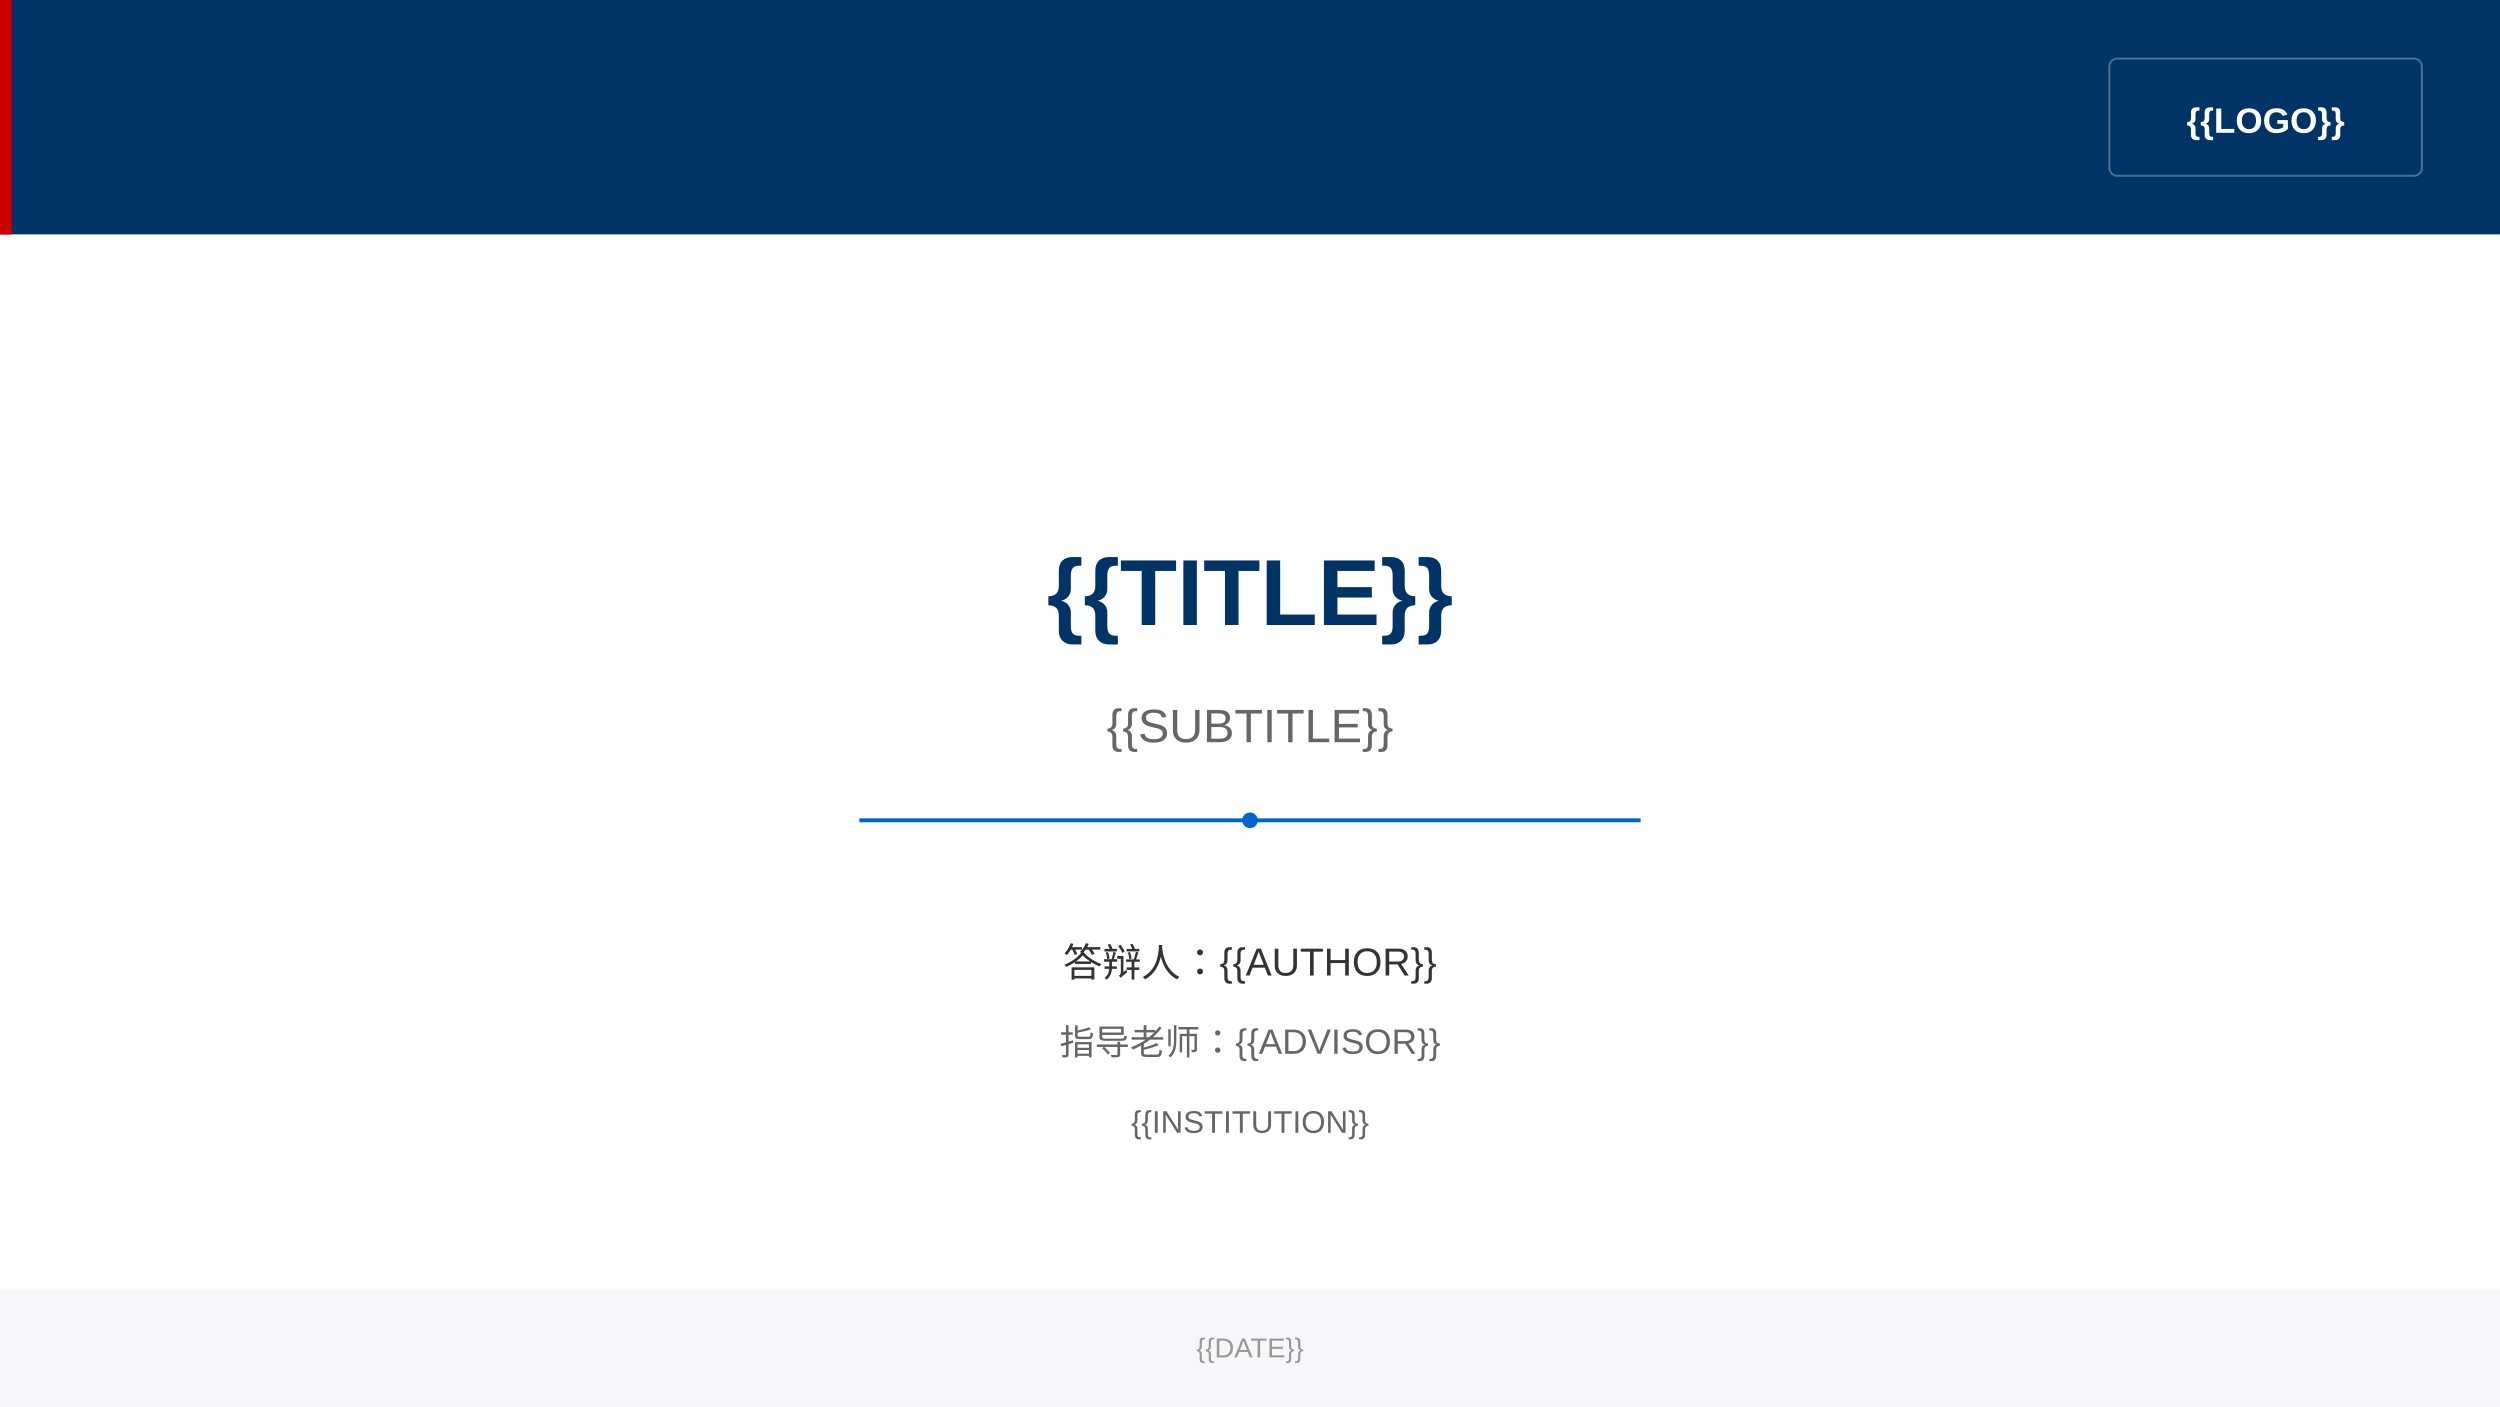
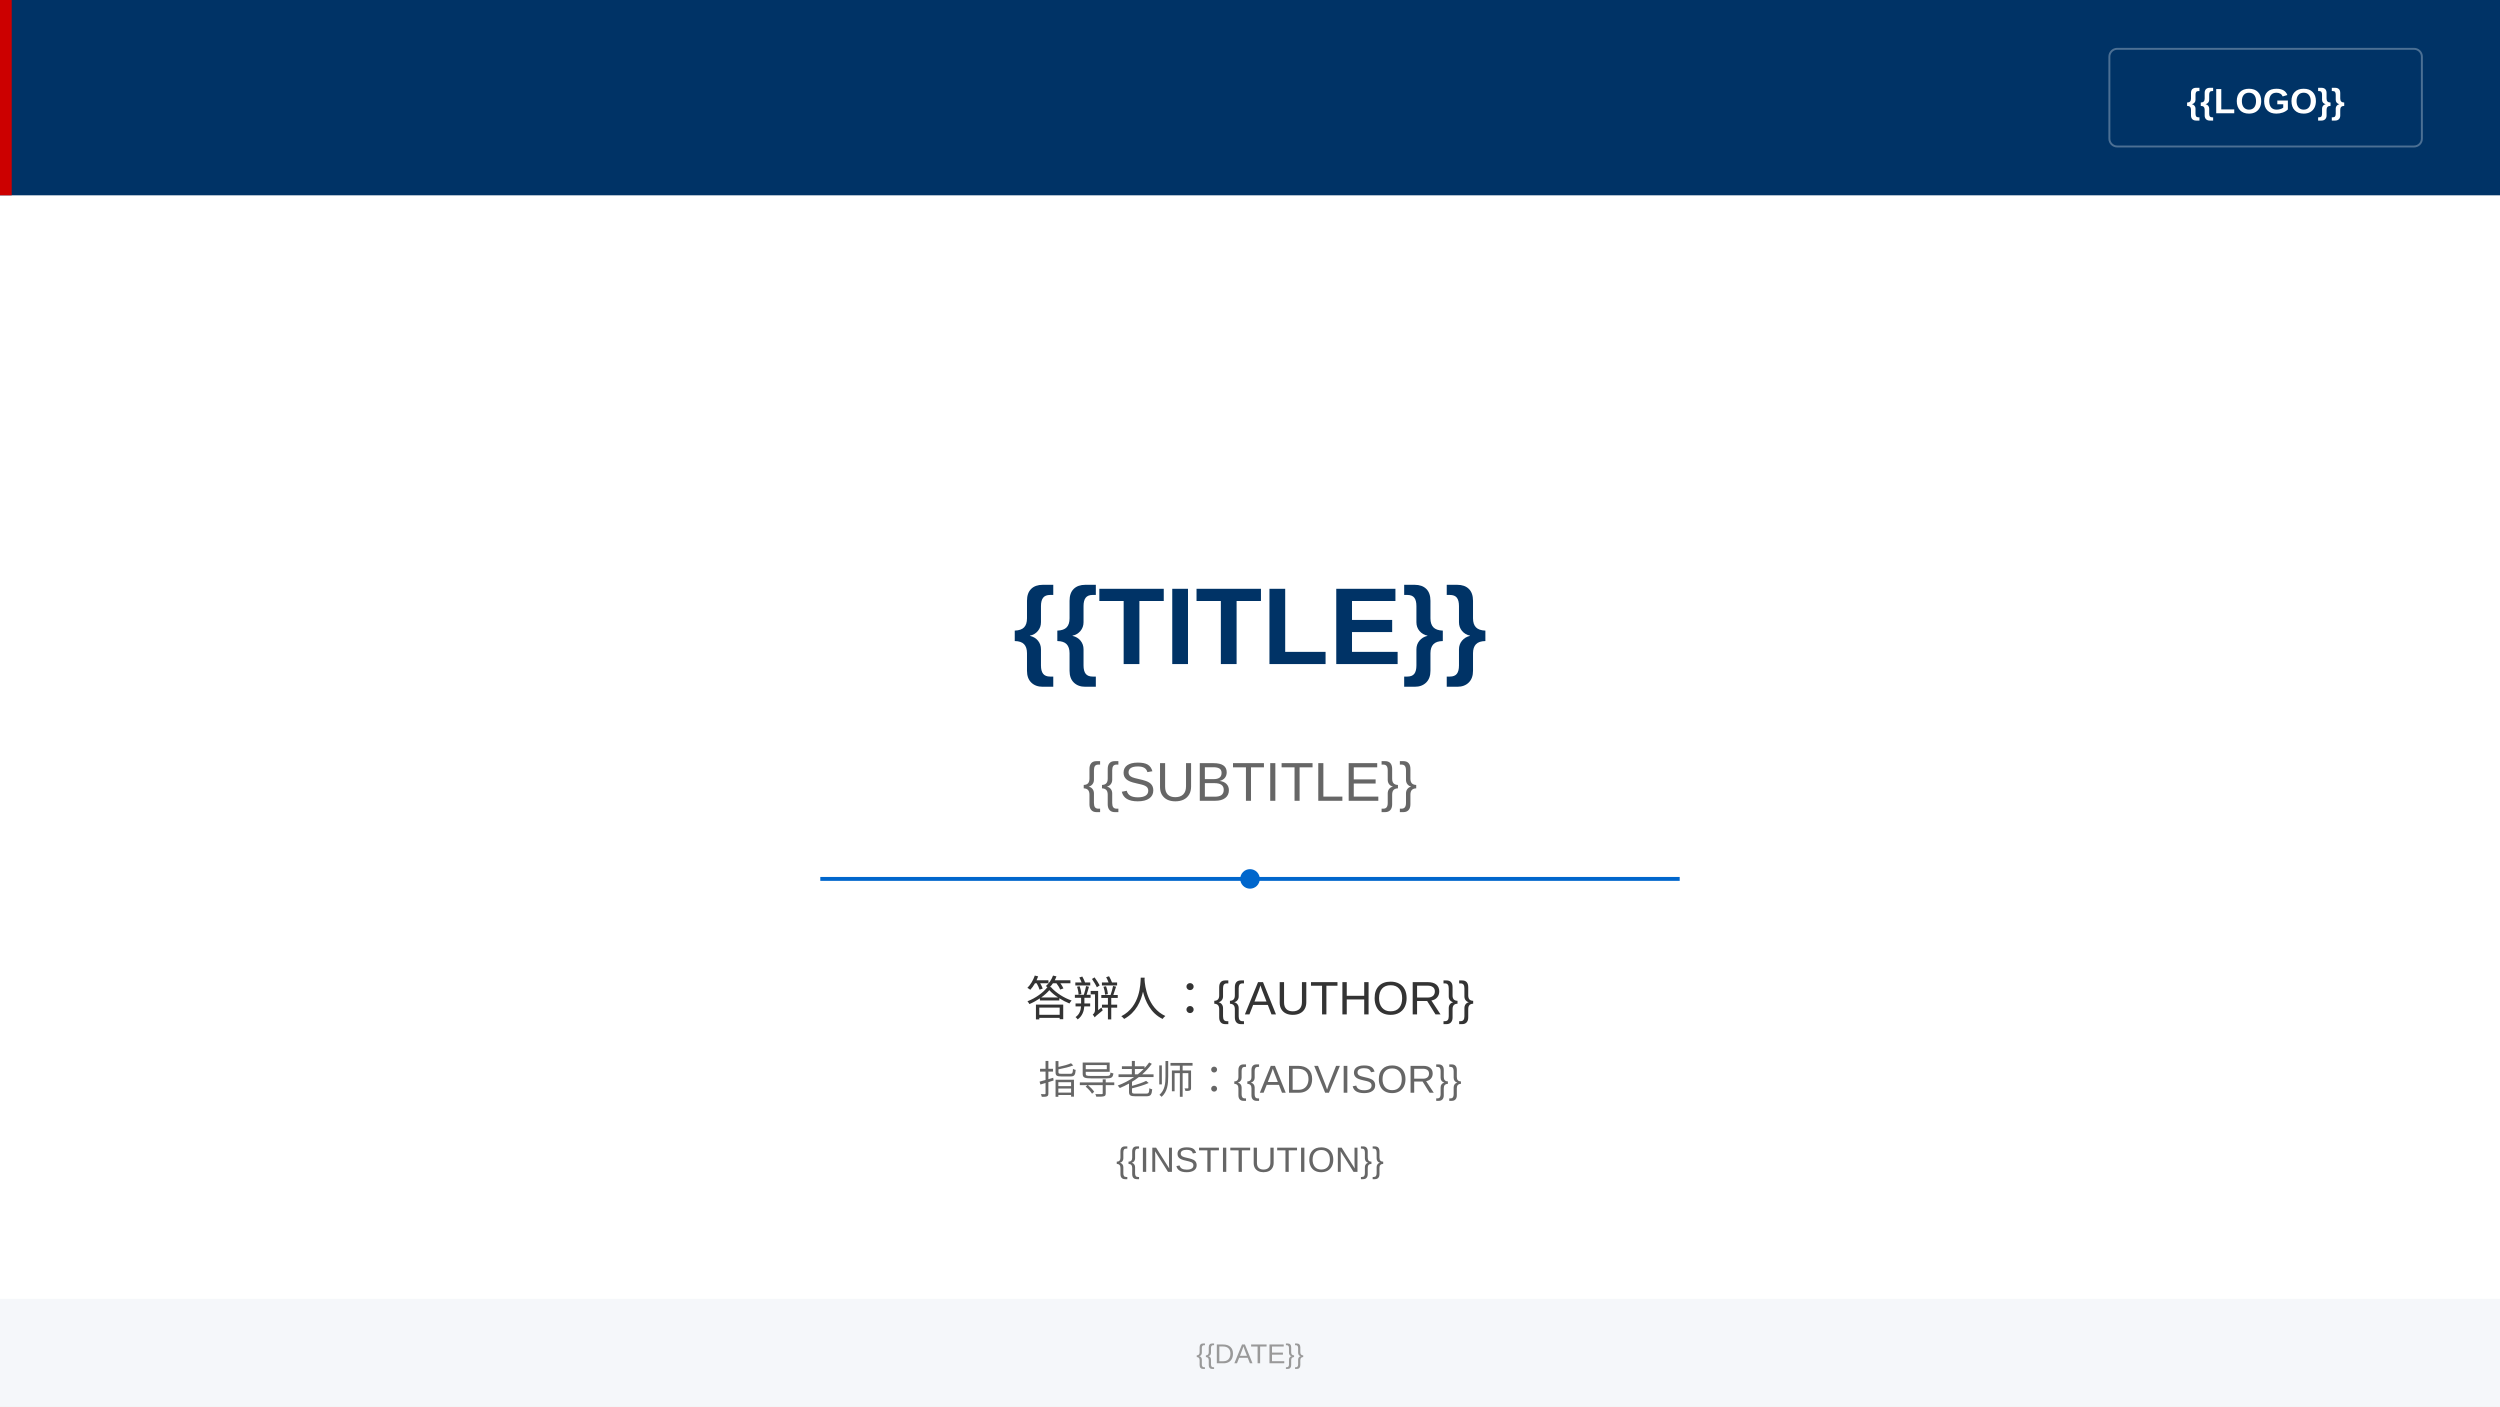
<svg xmlns="http://www.w3.org/2000/svg" viewBox="0 0 1280 720">
  <rect width="1280" height="720" fill="#FFFFFF" />
-   <rect x="0" y="0" width="1280" height="120" fill="#003366" />
-   <rect x="0" y="0" width="6" height="120" fill="#CC0000" />
-   <rect x="1080" y="30" width="160" height="60" fill="none" stroke="#FFFFFF" stroke-width="1" stroke-opacity="0.3" rx="4" />
-   <text x="1160" y="68" text-anchor="middle" fill="#FFFFFF" font-family="Microsoft YaHei, Arial, sans-serif" font-size="18" font-weight="bold">
+   <rect x="0" y="0" width="1280" height="100" fill="#003366" />
+   <rect x="0" y="0" width="6" height="100" fill="#CC0000" />
+   <rect x="1080" y="25" width="160" height="50" fill="none" stroke="#FFFFFF" stroke-width="1" stroke-opacity="0.3" rx="4" />
+   <text x="1160" y="58" text-anchor="middle" fill="#FFFFFF" font-family="Microsoft YaHei, Arial, sans-serif" font-size="18" font-weight="bold">
    {{LOGO}}
  </text>
-   <text x="640" y="320" text-anchor="middle" fill="#003366" font-family="Microsoft YaHei, Arial, sans-serif" font-size="48" font-weight="bold">
+   <text x="640" y="340" text-anchor="middle" fill="#003366" font-family="Microsoft YaHei, Arial, sans-serif" font-size="56" font-weight="bold">
    {{TITLE}}
  </text>
-   <text x="640" y="380" text-anchor="middle" fill="#666666" font-family="Microsoft YaHei, Arial, sans-serif" font-size="24">
+   <text x="640" y="410" text-anchor="middle" fill="#666666" font-family="Microsoft YaHei, Arial, sans-serif" font-size="28">
    {{SUBTITLE}}
  </text>
-   <line x1="440" y1="420" x2="840" y2="420" stroke="#0066CC" stroke-width="2" />
-   <circle cx="640" cy="420" r="4" fill="#0066CC" />
-   <text x="640" y="500" text-anchor="middle" fill="#333333" font-family="Microsoft YaHei, Arial, sans-serif" font-size="20">
+   <line x1="420" y1="450" x2="860" y2="450" stroke="#0066CC" stroke-width="2" />
+   <circle cx="640" cy="450" r="5" fill="#0066CC" />
+   <text x="640" y="520" text-anchor="middle" fill="#333333" font-family="Microsoft YaHei, Arial, sans-serif" font-size="24">
    答辩人：{{AUTHOR}}
  </text>
-   <text x="640" y="540" text-anchor="middle" fill="#666666" font-family="Microsoft YaHei, Arial, sans-serif" font-size="18">
+   <text x="640" y="560" text-anchor="middle" fill="#666666" font-family="Microsoft YaHei, Arial, sans-serif" font-size="20">
    指导老师：{{ADVISOR}}
  </text>
-   <text x="640" y="580" text-anchor="middle" fill="#666666" font-family="Microsoft YaHei, Arial, sans-serif" font-size="16">
+   <text x="640" y="600" text-anchor="middle" fill="#666666" font-family="Microsoft YaHei, Arial, sans-serif" font-size="18">
    {{INSTITUTION}}
  </text>
-   <rect x="0" y="660" width="1280" height="60" fill="#F5F7FA" />
-   <text x="640" y="695" text-anchor="middle" fill="#999999" font-family="Microsoft YaHei, Arial, sans-serif" font-size="14">
+   <rect x="0" y="665" width="1280" height="55" fill="#F5F7FA" />
+   <text x="640" y="698" text-anchor="middle" fill="#999999" font-family="Microsoft YaHei, Arial, sans-serif" font-size="14">
    {{DATE}}
  </text>
</svg>
